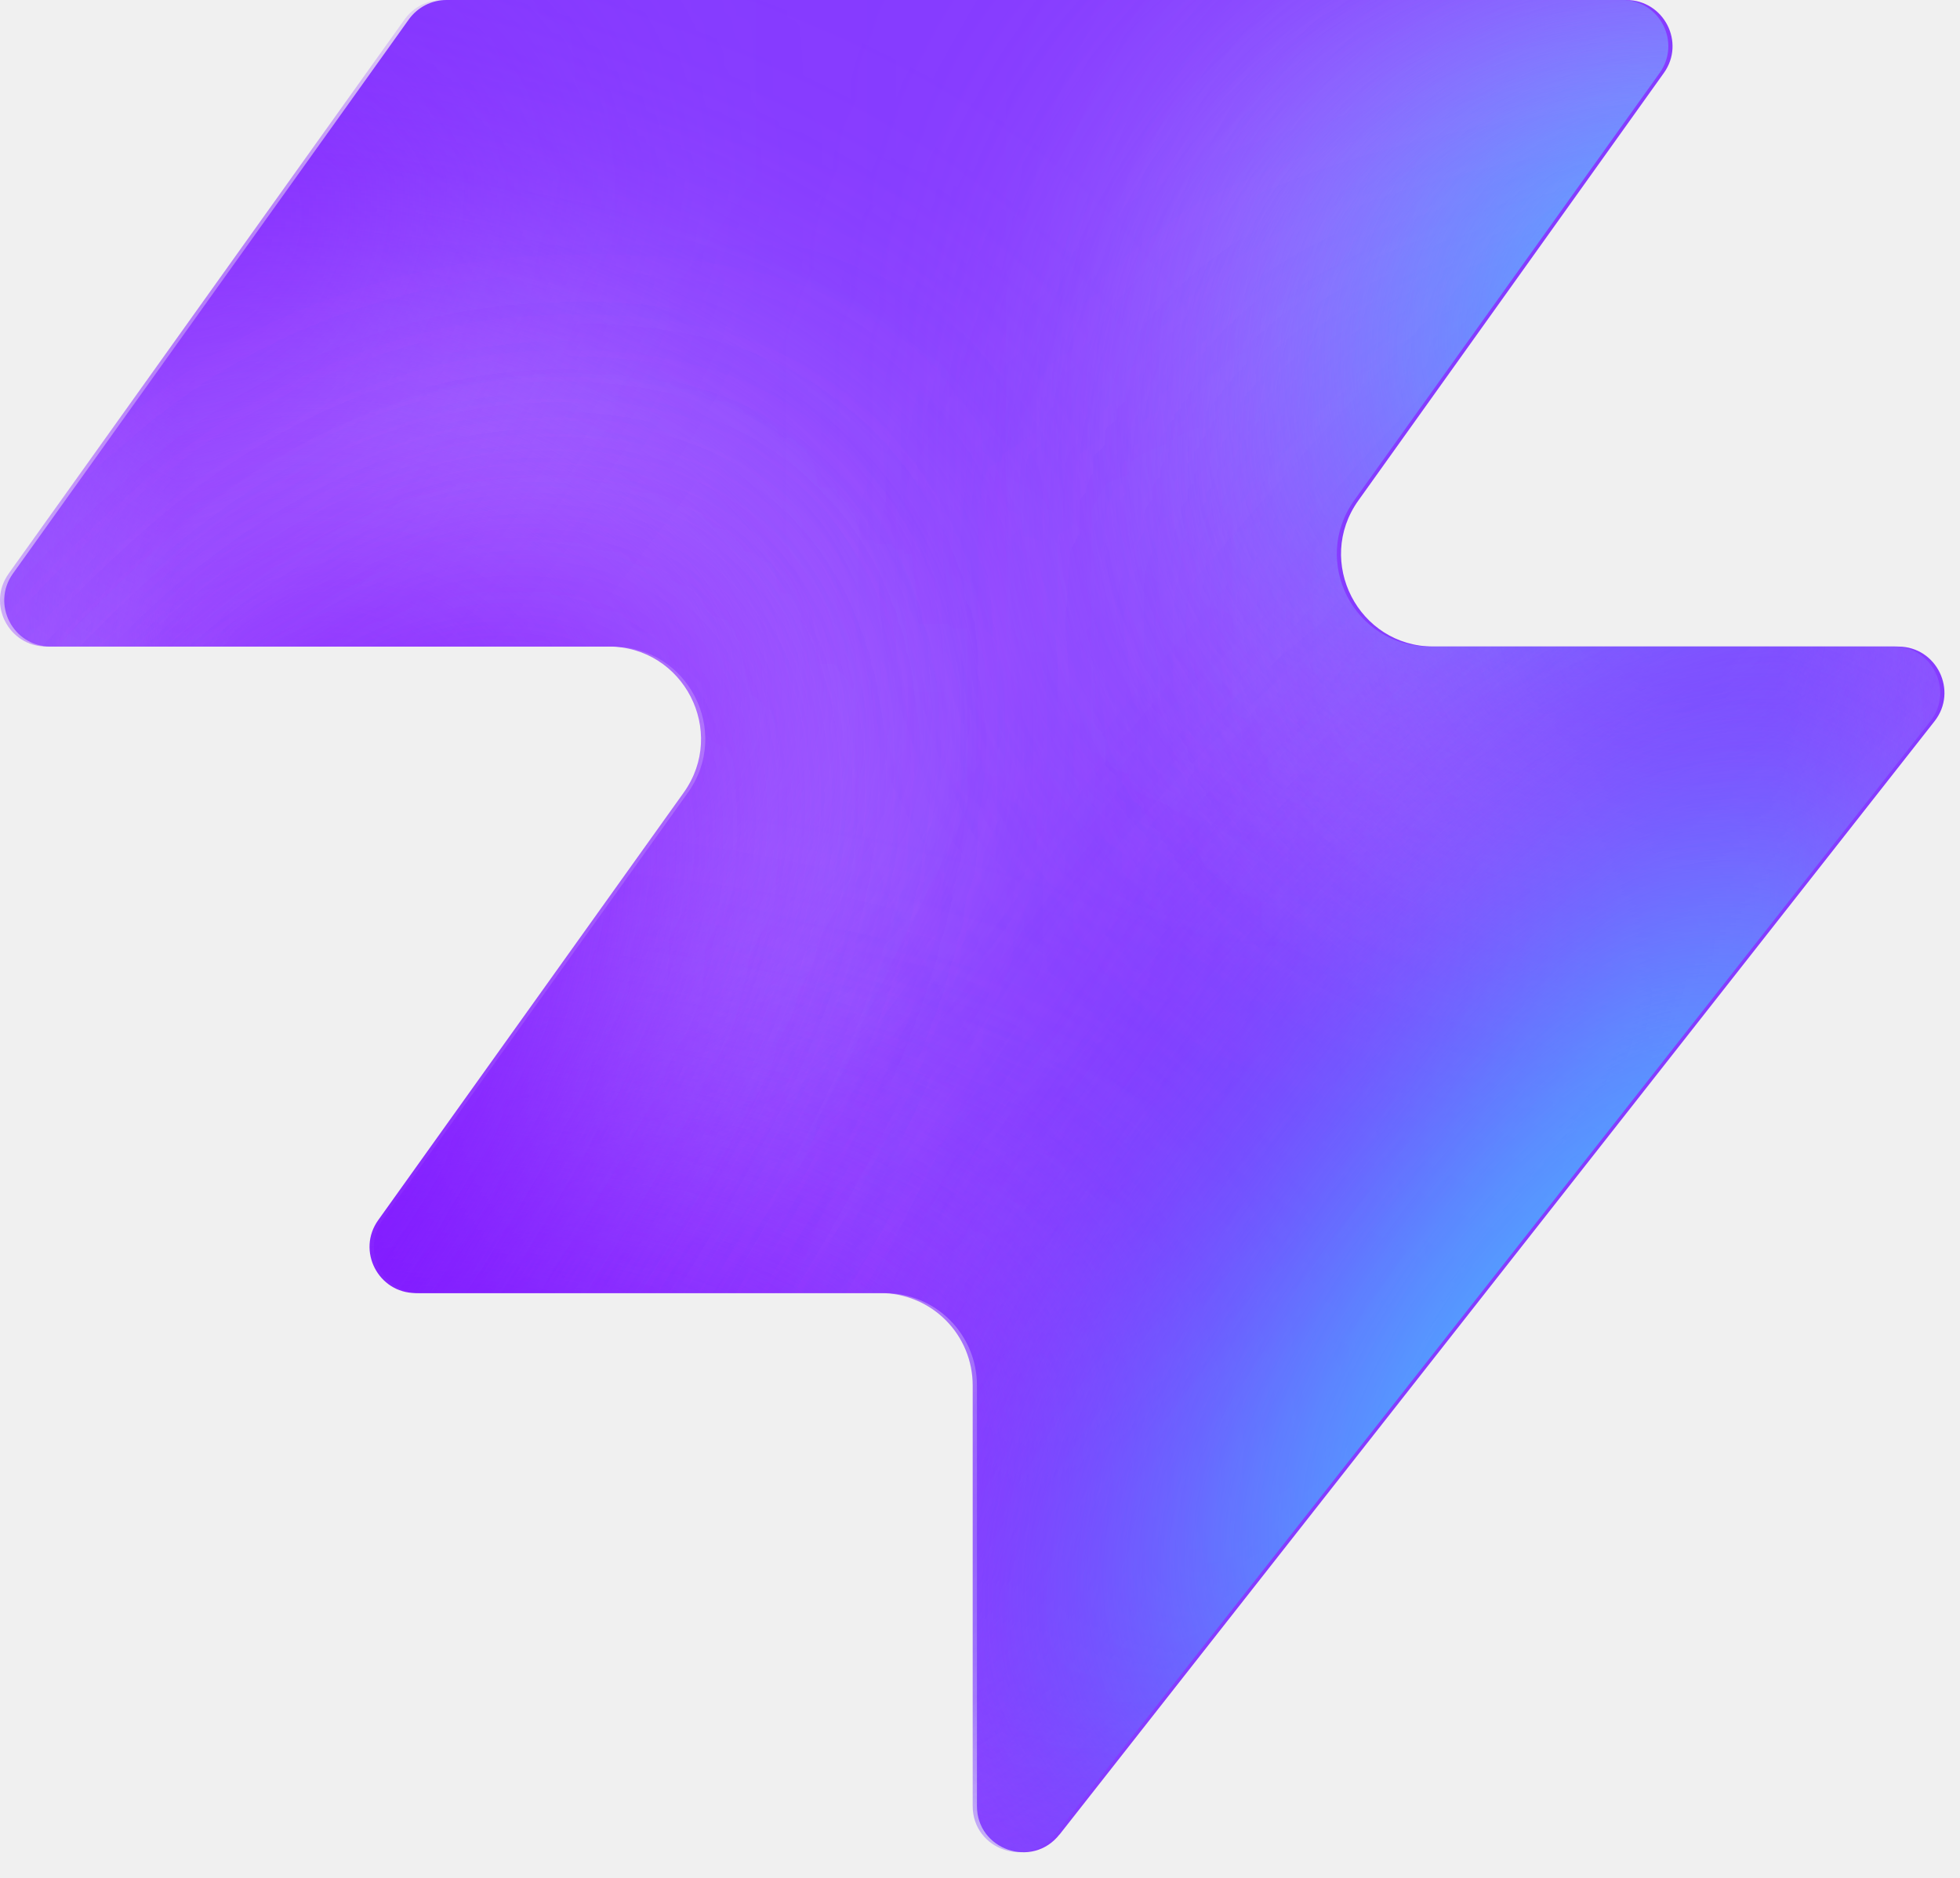
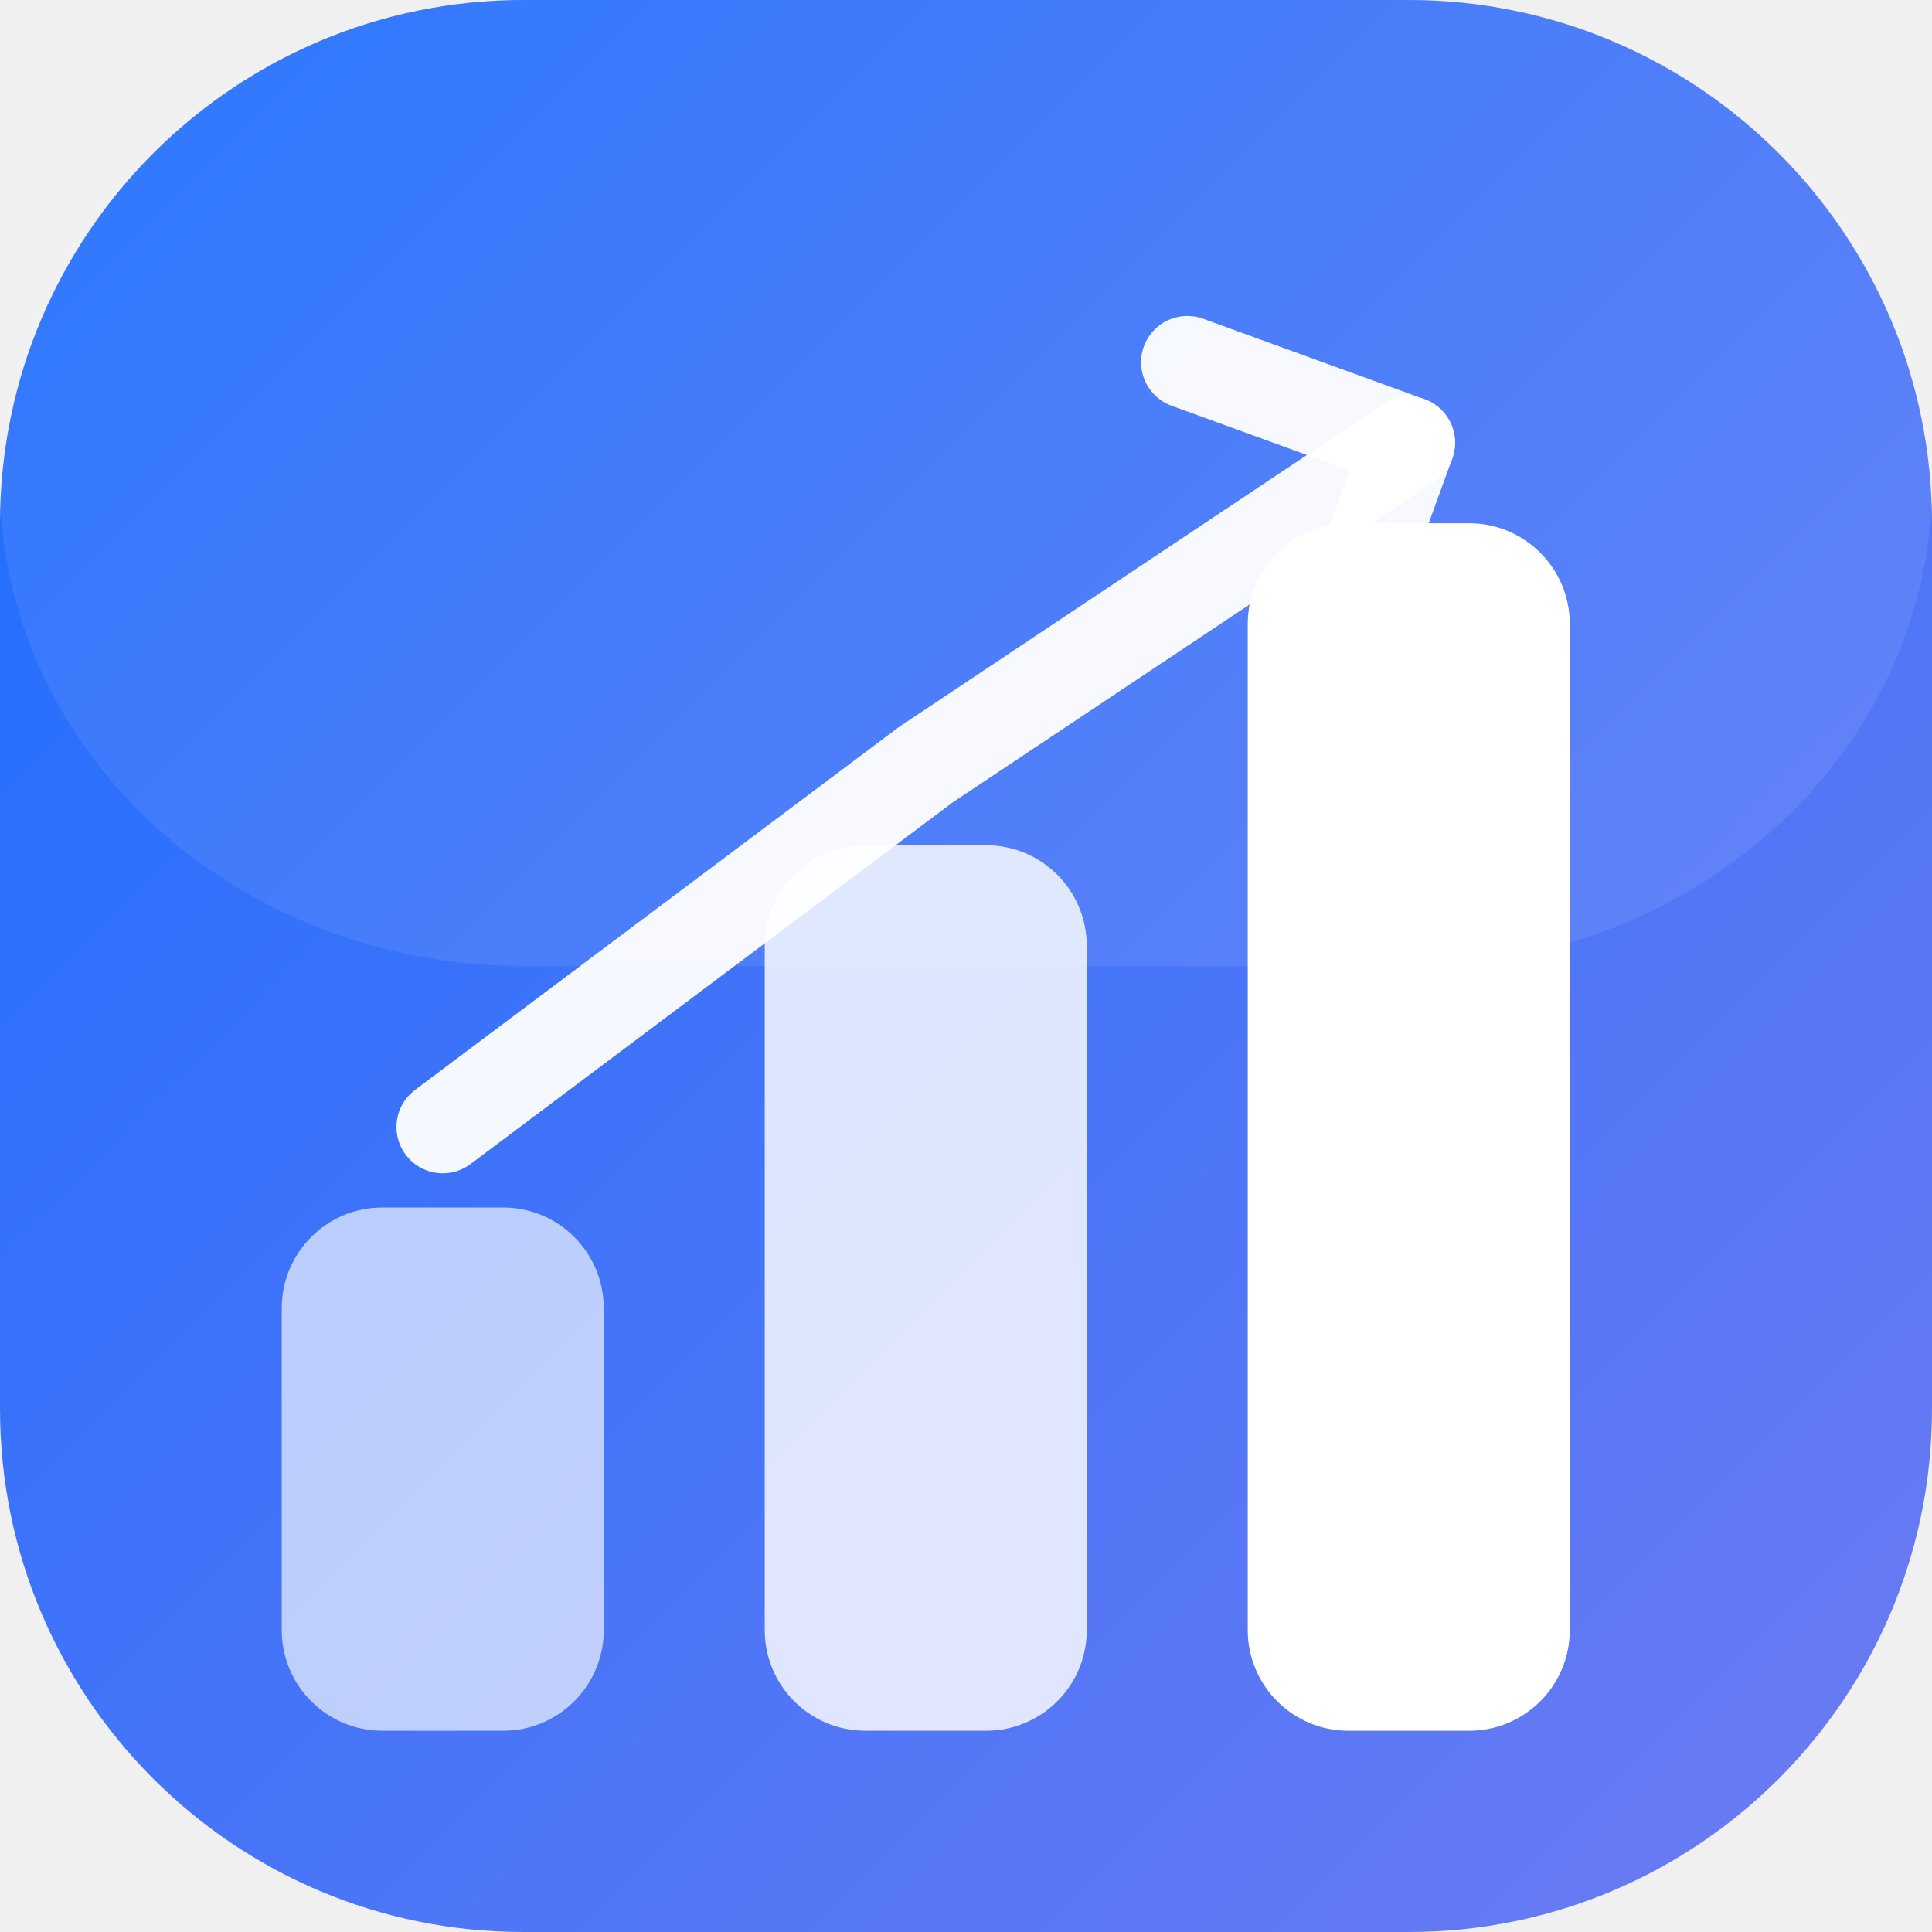
- <svg xmlns="http://www.w3.org/2000/svg" width="48" height="46" fill="none" viewBox="0 0 48 46">
-   <path fill="#863bff" d="M25.946 44.938c-.664.845-2.021.375-2.021-.698V33.937a2.26 2.26 0 0 0-2.262-2.262H10.287c-.92 0-1.456-1.04-.92-1.788l7.48-10.471c1.07-1.497 0-3.578-1.842-3.578H1.237c-.92 0-1.456-1.04-.92-1.788L10.013.474c.214-.297.556-.474.92-.474h28.894c.92 0 1.456 1.04.92 1.788l-7.48 10.471c-1.07 1.498 0 3.579 1.842 3.579h11.377c.943 0 1.473 1.088.89 1.83L25.947 44.94z" style="fill:#863bff;fill:color(display-p3 .525 .23 1);fill-opacity:1" />
-   <mask id="a" width="48" height="46" x="0" y="0" maskUnits="userSpaceOnUse" style="mask-type:alpha">
-     <path fill="#000" d="M25.842 44.938c-.664.844-2.021.375-2.021-.698V33.937a2.26 2.26 0 0 0-2.262-2.262H10.183c-.92 0-1.456-1.04-.92-1.788l7.48-10.471c1.07-1.498 0-3.579-1.842-3.579H1.133c-.92 0-1.456-1.04-.92-1.787L9.91.473c.214-.297.556-.474.92-.474h28.894c.92 0 1.456 1.04.92 1.788l-7.48 10.471c-1.07 1.498 0 3.578 1.842 3.578h11.377c.943 0 1.473 1.088.89 1.832L25.843 44.94z" style="fill:#000;fill-opacity:1" />
-   </mask>
-   <g mask="url(#a)">
-     <g filter="url(#b)">
-       <ellipse cx="5.508" cy="14.704" fill="#ede6ff" rx="5.508" ry="14.704" style="fill:#ede6ff;fill:color(display-p3 .927 .903 1);fill-opacity:1" transform="matrix(.00324 1 1 -.00324 -4.47 31.516)" />
-     </g>
-     <g filter="url(#c)">
-       <ellipse cx="10.399" cy="29.851" fill="#ede6ff" rx="10.399" ry="29.851" style="fill:#ede6ff;fill:color(display-p3 .927 .903 1);fill-opacity:1" transform="matrix(.00324 1 1 -.00324 -39.328 7.883)" />
-     </g>
-     <g filter="url(#d)">
-       <ellipse cx="5.508" cy="30.487" fill="#7e14ff" rx="5.508" ry="30.487" style="fill:#7e14ff;fill:color(display-p3 .492 .077 1);fill-opacity:1" transform="rotate(89.814 -25.913 -14.639)scale(1 -1)" />
-     </g>
-     <g filter="url(#e)">
-       <ellipse cx="5.508" cy="30.599" fill="#7e14ff" rx="5.508" ry="30.599" style="fill:#7e14ff;fill:color(display-p3 .492 .077 1);fill-opacity:1" transform="rotate(89.814 -32.644 -3.334)scale(1 -1)" />
-     </g>
-     <g filter="url(#f)">
-       <ellipse cx="5.508" cy="30.599" fill="#7e14ff" rx="5.508" ry="30.599" style="fill:#7e14ff;fill:color(display-p3 .492 .077 1);fill-opacity:1" transform="matrix(.00324 1 1 -.00324 -34.34 30.47)" />
-     </g>
-     <g filter="url(#g)">
-       <ellipse cx="14.072" cy="22.078" fill="#ede6ff" rx="14.072" ry="22.078" style="fill:#ede6ff;fill:color(display-p3 .927 .903 1);fill-opacity:1" transform="rotate(93.35 24.506 48.493)scale(-1 1)" />
-     </g>
-     <g filter="url(#h)">
-       <ellipse cx="3.47" cy="21.501" fill="#7e14ff" rx="3.47" ry="21.501" style="fill:#7e14ff;fill:color(display-p3 .492 .077 1);fill-opacity:1" transform="rotate(89.009 28.708 47.59)scale(-1 1)" />
-     </g>
-     <g filter="url(#i)">
-       <ellipse cx="3.47" cy="21.501" fill="#7e14ff" rx="3.47" ry="21.501" style="fill:#7e14ff;fill:color(display-p3 .492 .077 1);fill-opacity:1" transform="rotate(89.009 28.708 47.59)scale(-1 1)" />
-     </g>
-     <g filter="url(#j)">
-       <ellipse cx=".387" cy="8.972" fill="#7e14ff" rx="4.407" ry="29.108" style="fill:#7e14ff;fill:color(display-p3 .492 .077 1);fill-opacity:1" transform="rotate(39.51 .387 8.972)" />
-     </g>
-     <g filter="url(#k)">
-       <ellipse cx="47.523" cy="-6.092" fill="#7e14ff" rx="4.407" ry="29.108" style="fill:#7e14ff;fill:color(display-p3 .492 .077 1);fill-opacity:1" transform="rotate(37.892 47.523 -6.092)" />
-     </g>
-     <g filter="url(#l)">
-       <ellipse cx="41.412" cy="6.333" fill="#47bfff" rx="5.971" ry="9.665" style="fill:#47bfff;fill:color(display-p3 .28 .748 1);fill-opacity:1" transform="rotate(37.892 41.412 6.333)" />
-     </g>
-     <g filter="url(#m)">
-       <ellipse cx="-1.879" cy="38.332" fill="#7e14ff" rx="4.407" ry="29.108" style="fill:#7e14ff;fill:color(display-p3 .492 .077 1);fill-opacity:1" transform="rotate(37.892 -1.88 38.332)" />
-     </g>
-     <g filter="url(#n)">
-       <ellipse cx="-1.879" cy="38.332" fill="#7e14ff" rx="4.407" ry="29.108" style="fill:#7e14ff;fill:color(display-p3 .492 .077 1);fill-opacity:1" transform="rotate(37.892 -1.88 38.332)" />
-     </g>
-     <g filter="url(#o)">
-       <ellipse cx="35.651" cy="29.907" fill="#7e14ff" rx="4.407" ry="29.108" style="fill:#7e14ff;fill:color(display-p3 .492 .077 1);fill-opacity:1" transform="rotate(37.892 35.651 29.907)" />
-     </g>
-     <g filter="url(#p)">
-       <ellipse cx="38.418" cy="32.4" fill="#47bfff" rx="5.971" ry="15.297" style="fill:#47bfff;fill:color(display-p3 .28 .748 1);fill-opacity:1" transform="rotate(37.892 38.418 32.4)" />
-     </g>
-   </g>
+ <svg xmlns="http://www.w3.org/2000/svg" viewBox="0 0 48 48" width="48" height="48" fill="none">
  <defs>
-     <filter id="b" width="60.045" height="41.654" x="-19.77" y="16.149" color-interpolation-filters="sRGB" filterUnits="userSpaceOnUse">
-       <feFlood flood-opacity="0" result="BackgroundImageFix" />
-       <feBlend in="SourceGraphic" in2="BackgroundImageFix" result="shape" />
-       <feGaussianBlur result="effect1_foregroundBlur_2002_17158" stdDeviation="7.659" />
-     </filter>
-     <filter id="c" width="90.34" height="51.437" x="-54.613" y="-7.533" color-interpolation-filters="sRGB" filterUnits="userSpaceOnUse">
-       <feFlood flood-opacity="0" result="BackgroundImageFix" />
-       <feBlend in="SourceGraphic" in2="BackgroundImageFix" result="shape" />
-       <feGaussianBlur result="effect1_foregroundBlur_2002_17158" stdDeviation="7.659" />
-     </filter>
-     <filter id="d" width="79.355" height="29.4" x="-49.64" y="2.03" color-interpolation-filters="sRGB" filterUnits="userSpaceOnUse">
-       <feFlood flood-opacity="0" result="BackgroundImageFix" />
-       <feBlend in="SourceGraphic" in2="BackgroundImageFix" result="shape" />
-       <feGaussianBlur result="effect1_foregroundBlur_2002_17158" stdDeviation="4.596" />
-     </filter>
-     <filter id="e" width="79.579" height="29.4" x="-45.045" y="20.029" color-interpolation-filters="sRGB" filterUnits="userSpaceOnUse">
-       <feFlood flood-opacity="0" result="BackgroundImageFix" />
-       <feBlend in="SourceGraphic" in2="BackgroundImageFix" result="shape" />
-       <feGaussianBlur result="effect1_foregroundBlur_2002_17158" stdDeviation="4.596" />
-     </filter>
-     <filter id="f" width="79.579" height="29.4" x="-43.513" y="21.178" color-interpolation-filters="sRGB" filterUnits="userSpaceOnUse">
-       <feFlood flood-opacity="0" result="BackgroundImageFix" />
-       <feBlend in="SourceGraphic" in2="BackgroundImageFix" result="shape" />
-       <feGaussianBlur result="effect1_foregroundBlur_2002_17158" stdDeviation="4.596" />
-     </filter>
-     <filter id="g" width="74.749" height="58.852" x="15.756" y="-17.901" color-interpolation-filters="sRGB" filterUnits="userSpaceOnUse">
-       <feFlood flood-opacity="0" result="BackgroundImageFix" />
-       <feBlend in="SourceGraphic" in2="BackgroundImageFix" result="shape" />
-       <feGaussianBlur result="effect1_foregroundBlur_2002_17158" stdDeviation="7.659" />
-     </filter>
-     <filter id="h" width="61.377" height="25.362" x="23.548" y="2.284" color-interpolation-filters="sRGB" filterUnits="userSpaceOnUse">
-       <feFlood flood-opacity="0" result="BackgroundImageFix" />
-       <feBlend in="SourceGraphic" in2="BackgroundImageFix" result="shape" />
-       <feGaussianBlur result="effect1_foregroundBlur_2002_17158" stdDeviation="4.596" />
-     </filter>
-     <filter id="i" width="61.377" height="25.362" x="23.548" y="2.284" color-interpolation-filters="sRGB" filterUnits="userSpaceOnUse">
-       <feFlood flood-opacity="0" result="BackgroundImageFix" />
-       <feBlend in="SourceGraphic" in2="BackgroundImageFix" result="shape" />
-       <feGaussianBlur result="effect1_foregroundBlur_2002_17158" stdDeviation="4.596" />
-     </filter>
-     <filter id="j" width="56.045" height="63.649" x="-27.636" y="-22.853" color-interpolation-filters="sRGB" filterUnits="userSpaceOnUse">
-       <feFlood flood-opacity="0" result="BackgroundImageFix" />
-       <feBlend in="SourceGraphic" in2="BackgroundImageFix" result="shape" />
-       <feGaussianBlur result="effect1_foregroundBlur_2002_17158" stdDeviation="4.596" />
-     </filter>
-     <filter id="k" width="54.814" height="64.646" x="20.116" y="-38.415" color-interpolation-filters="sRGB" filterUnits="userSpaceOnUse">
-       <feFlood flood-opacity="0" result="BackgroundImageFix" />
-       <feBlend in="SourceGraphic" in2="BackgroundImageFix" result="shape" />
-       <feGaussianBlur result="effect1_foregroundBlur_2002_17158" stdDeviation="4.596" />
-     </filter>
-     <filter id="l" width="33.541" height="35.313" x="24.641" y="-11.323" color-interpolation-filters="sRGB" filterUnits="userSpaceOnUse">
-       <feFlood flood-opacity="0" result="BackgroundImageFix" />
-       <feBlend in="SourceGraphic" in2="BackgroundImageFix" result="shape" />
-       <feGaussianBlur result="effect1_foregroundBlur_2002_17158" stdDeviation="4.596" />
-     </filter>
-     <filter id="m" width="54.814" height="64.646" x="-29.286" y="6.009" color-interpolation-filters="sRGB" filterUnits="userSpaceOnUse">
-       <feFlood flood-opacity="0" result="BackgroundImageFix" />
-       <feBlend in="SourceGraphic" in2="BackgroundImageFix" result="shape" />
-       <feGaussianBlur result="effect1_foregroundBlur_2002_17158" stdDeviation="4.596" />
-     </filter>
-     <filter id="n" width="54.814" height="64.646" x="-29.286" y="6.009" color-interpolation-filters="sRGB" filterUnits="userSpaceOnUse">
-       <feFlood flood-opacity="0" result="BackgroundImageFix" />
-       <feBlend in="SourceGraphic" in2="BackgroundImageFix" result="shape" />
-       <feGaussianBlur result="effect1_foregroundBlur_2002_17158" stdDeviation="4.596" />
-     </filter>
-     <filter id="o" width="54.814" height="64.646" x="8.244" y="-2.416" color-interpolation-filters="sRGB" filterUnits="userSpaceOnUse">
-       <feFlood flood-opacity="0" result="BackgroundImageFix" />
-       <feBlend in="SourceGraphic" in2="BackgroundImageFix" result="shape" />
-       <feGaussianBlur result="effect1_foregroundBlur_2002_17158" stdDeviation="4.596" />
-     </filter>
-     <filter id="p" width="39.409" height="43.623" x="18.713" y="10.588" color-interpolation-filters="sRGB" filterUnits="userSpaceOnUse">
-       <feFlood flood-opacity="0" result="BackgroundImageFix" />
-       <feBlend in="SourceGraphic" in2="BackgroundImageFix" result="shape" />
-       <feGaussianBlur result="effect1_foregroundBlur_2002_17158" stdDeviation="4.596" />
-     </filter>
+     <linearGradient id="g" x1="0%" y1="0%" x2="100%" y2="100%">
+       <stop offset="0%" stop-color="#1a6dff" />
+       <stop offset="100%" stop-color="#6e7bf2" />
+     </linearGradient>
  </defs>
+   <rect width="48" height="48" rx="13" fill="url(#g)" />
+   <rect width="48" height="24" rx="13" fill="white" opacity="0.08" />
+   <rect x="7" y="30" width="8" height="13" rx="2.5" fill="white" opacity="0.65" />
+   <rect x="19" y="21" width="8" height="22" rx="2.5" fill="white" opacity="0.82" />
+   <rect x="31" y="13" width="8" height="30" rx="2.5" fill="white" />
+   <polyline points="11,28 23,19 35,11" stroke="white" stroke-width="2.3" stroke-linecap="round" stroke-linejoin="round" opacity="0.95" />
+   <polyline points="29.5,9 35,11 33,16.5" stroke="white" stroke-width="2.3" stroke-linecap="round" stroke-linejoin="round" opacity="0.95" />
</svg>
